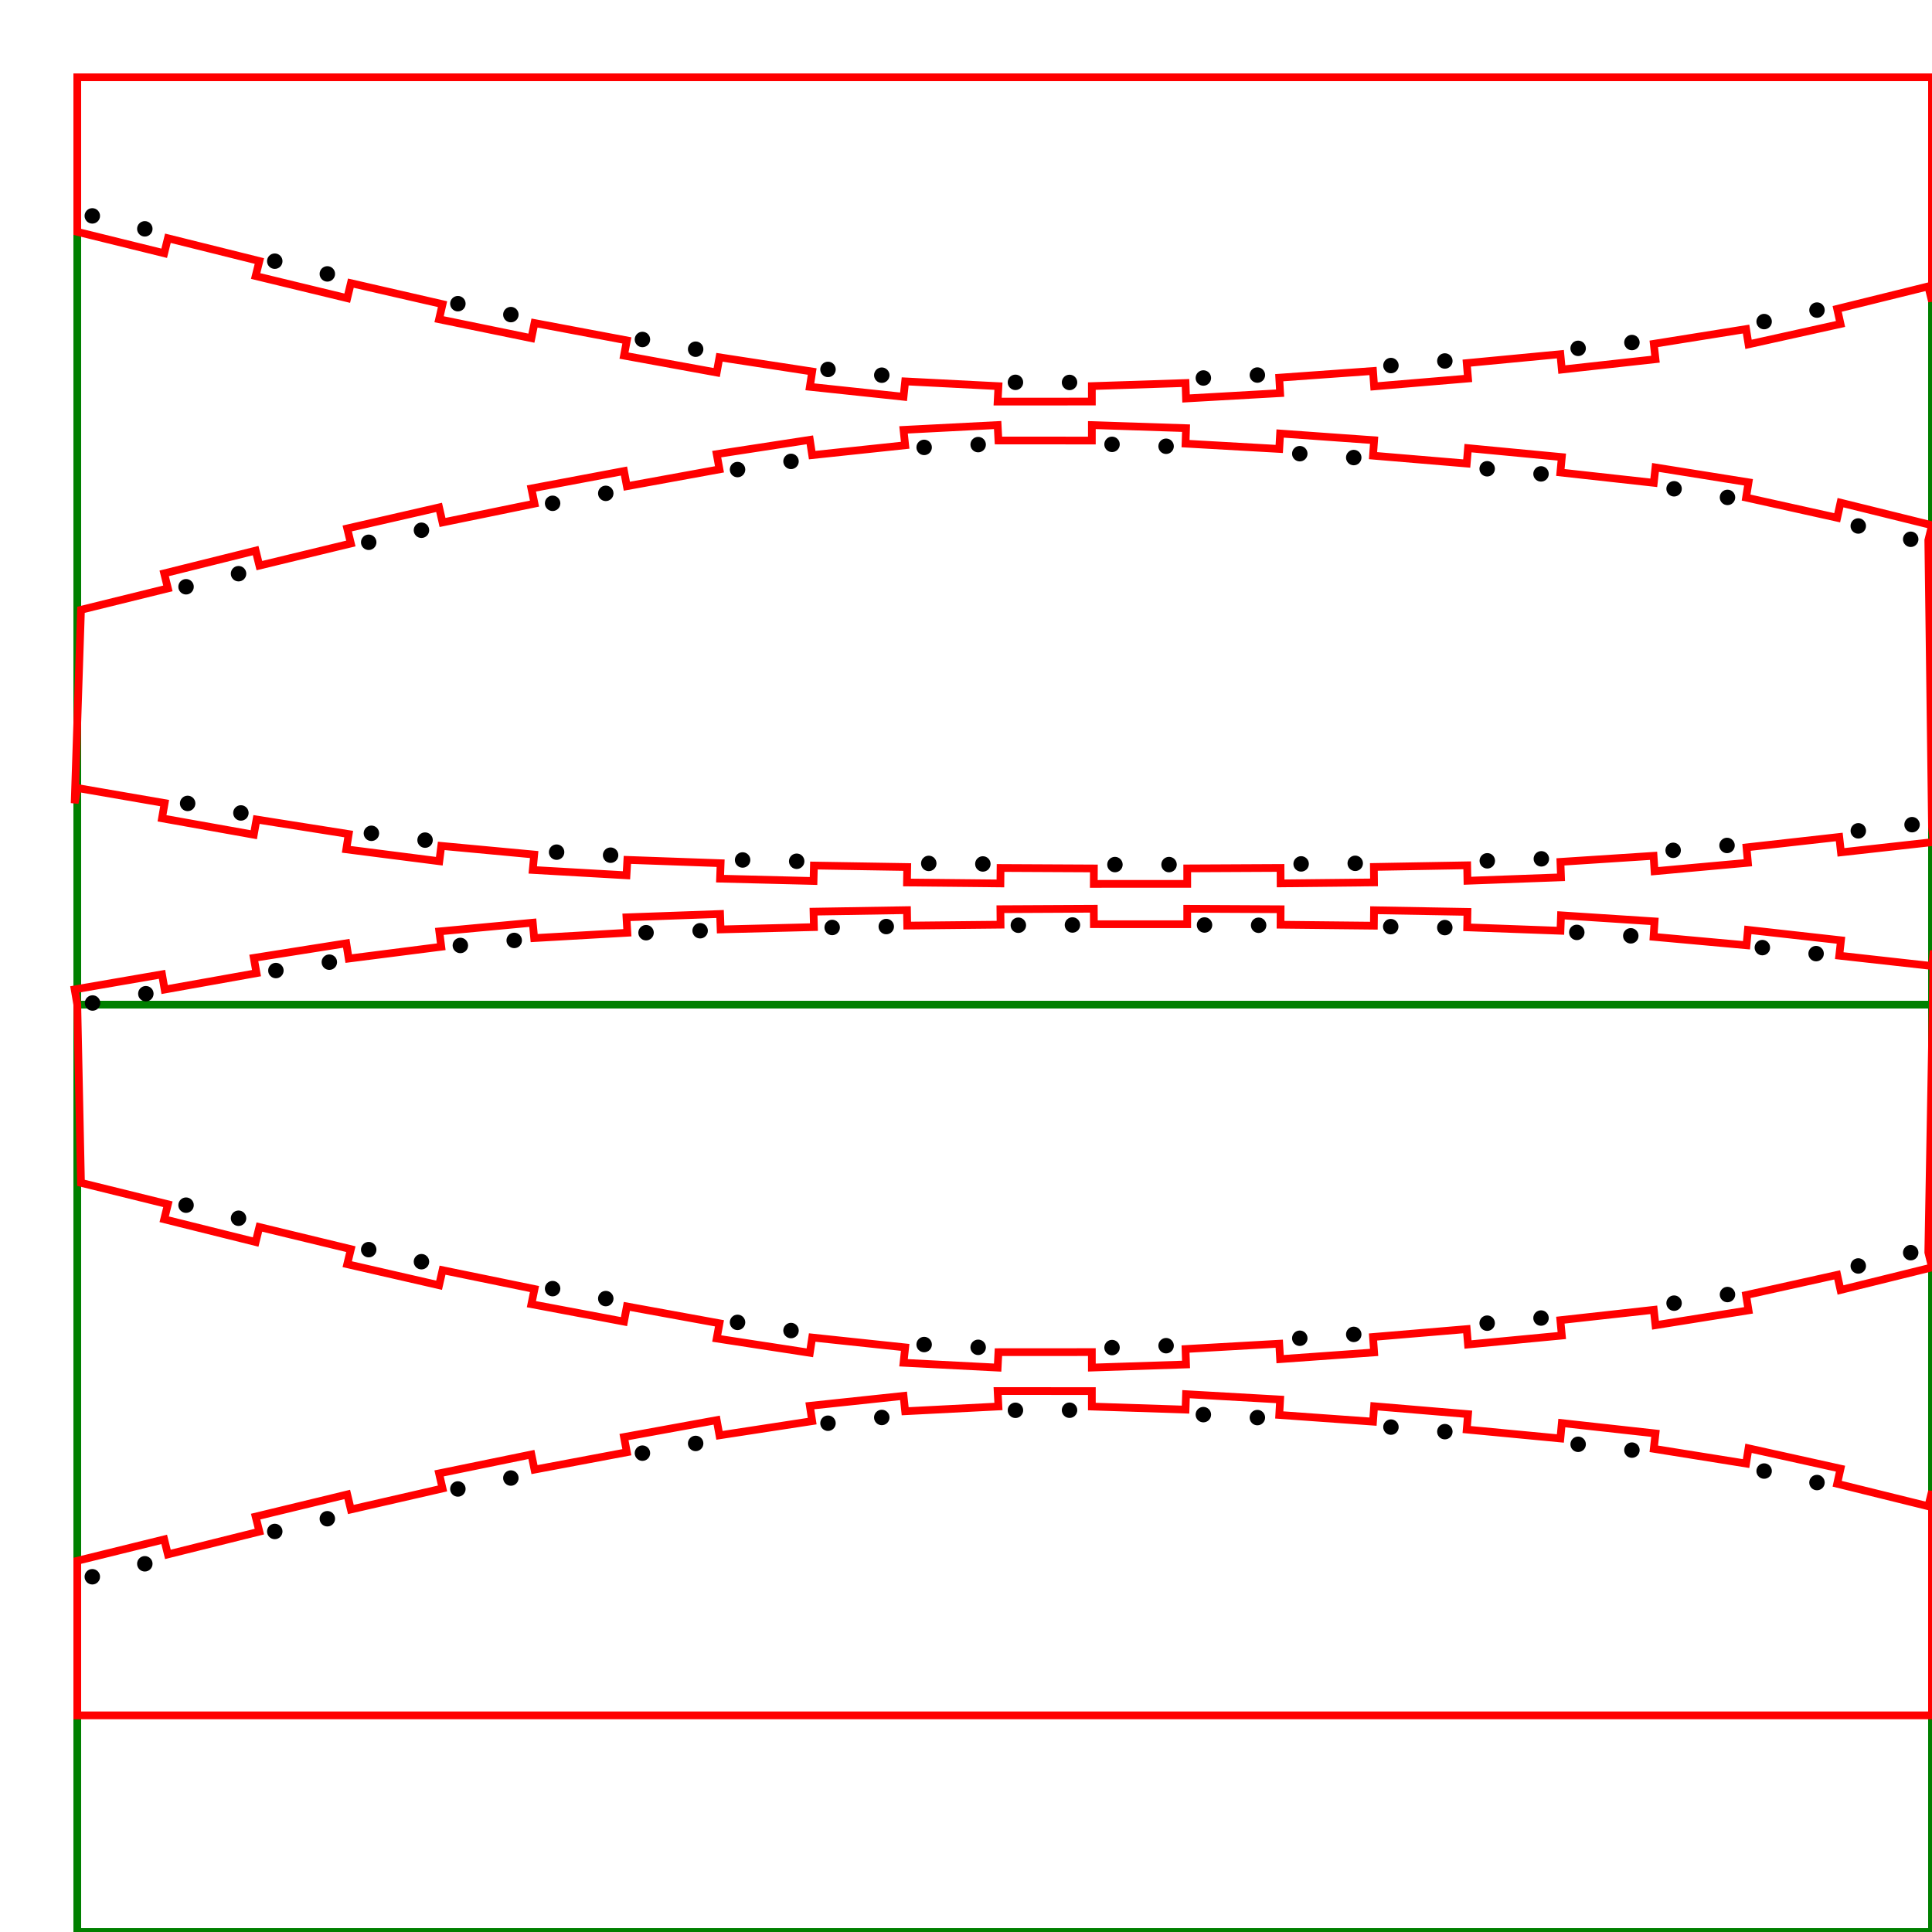
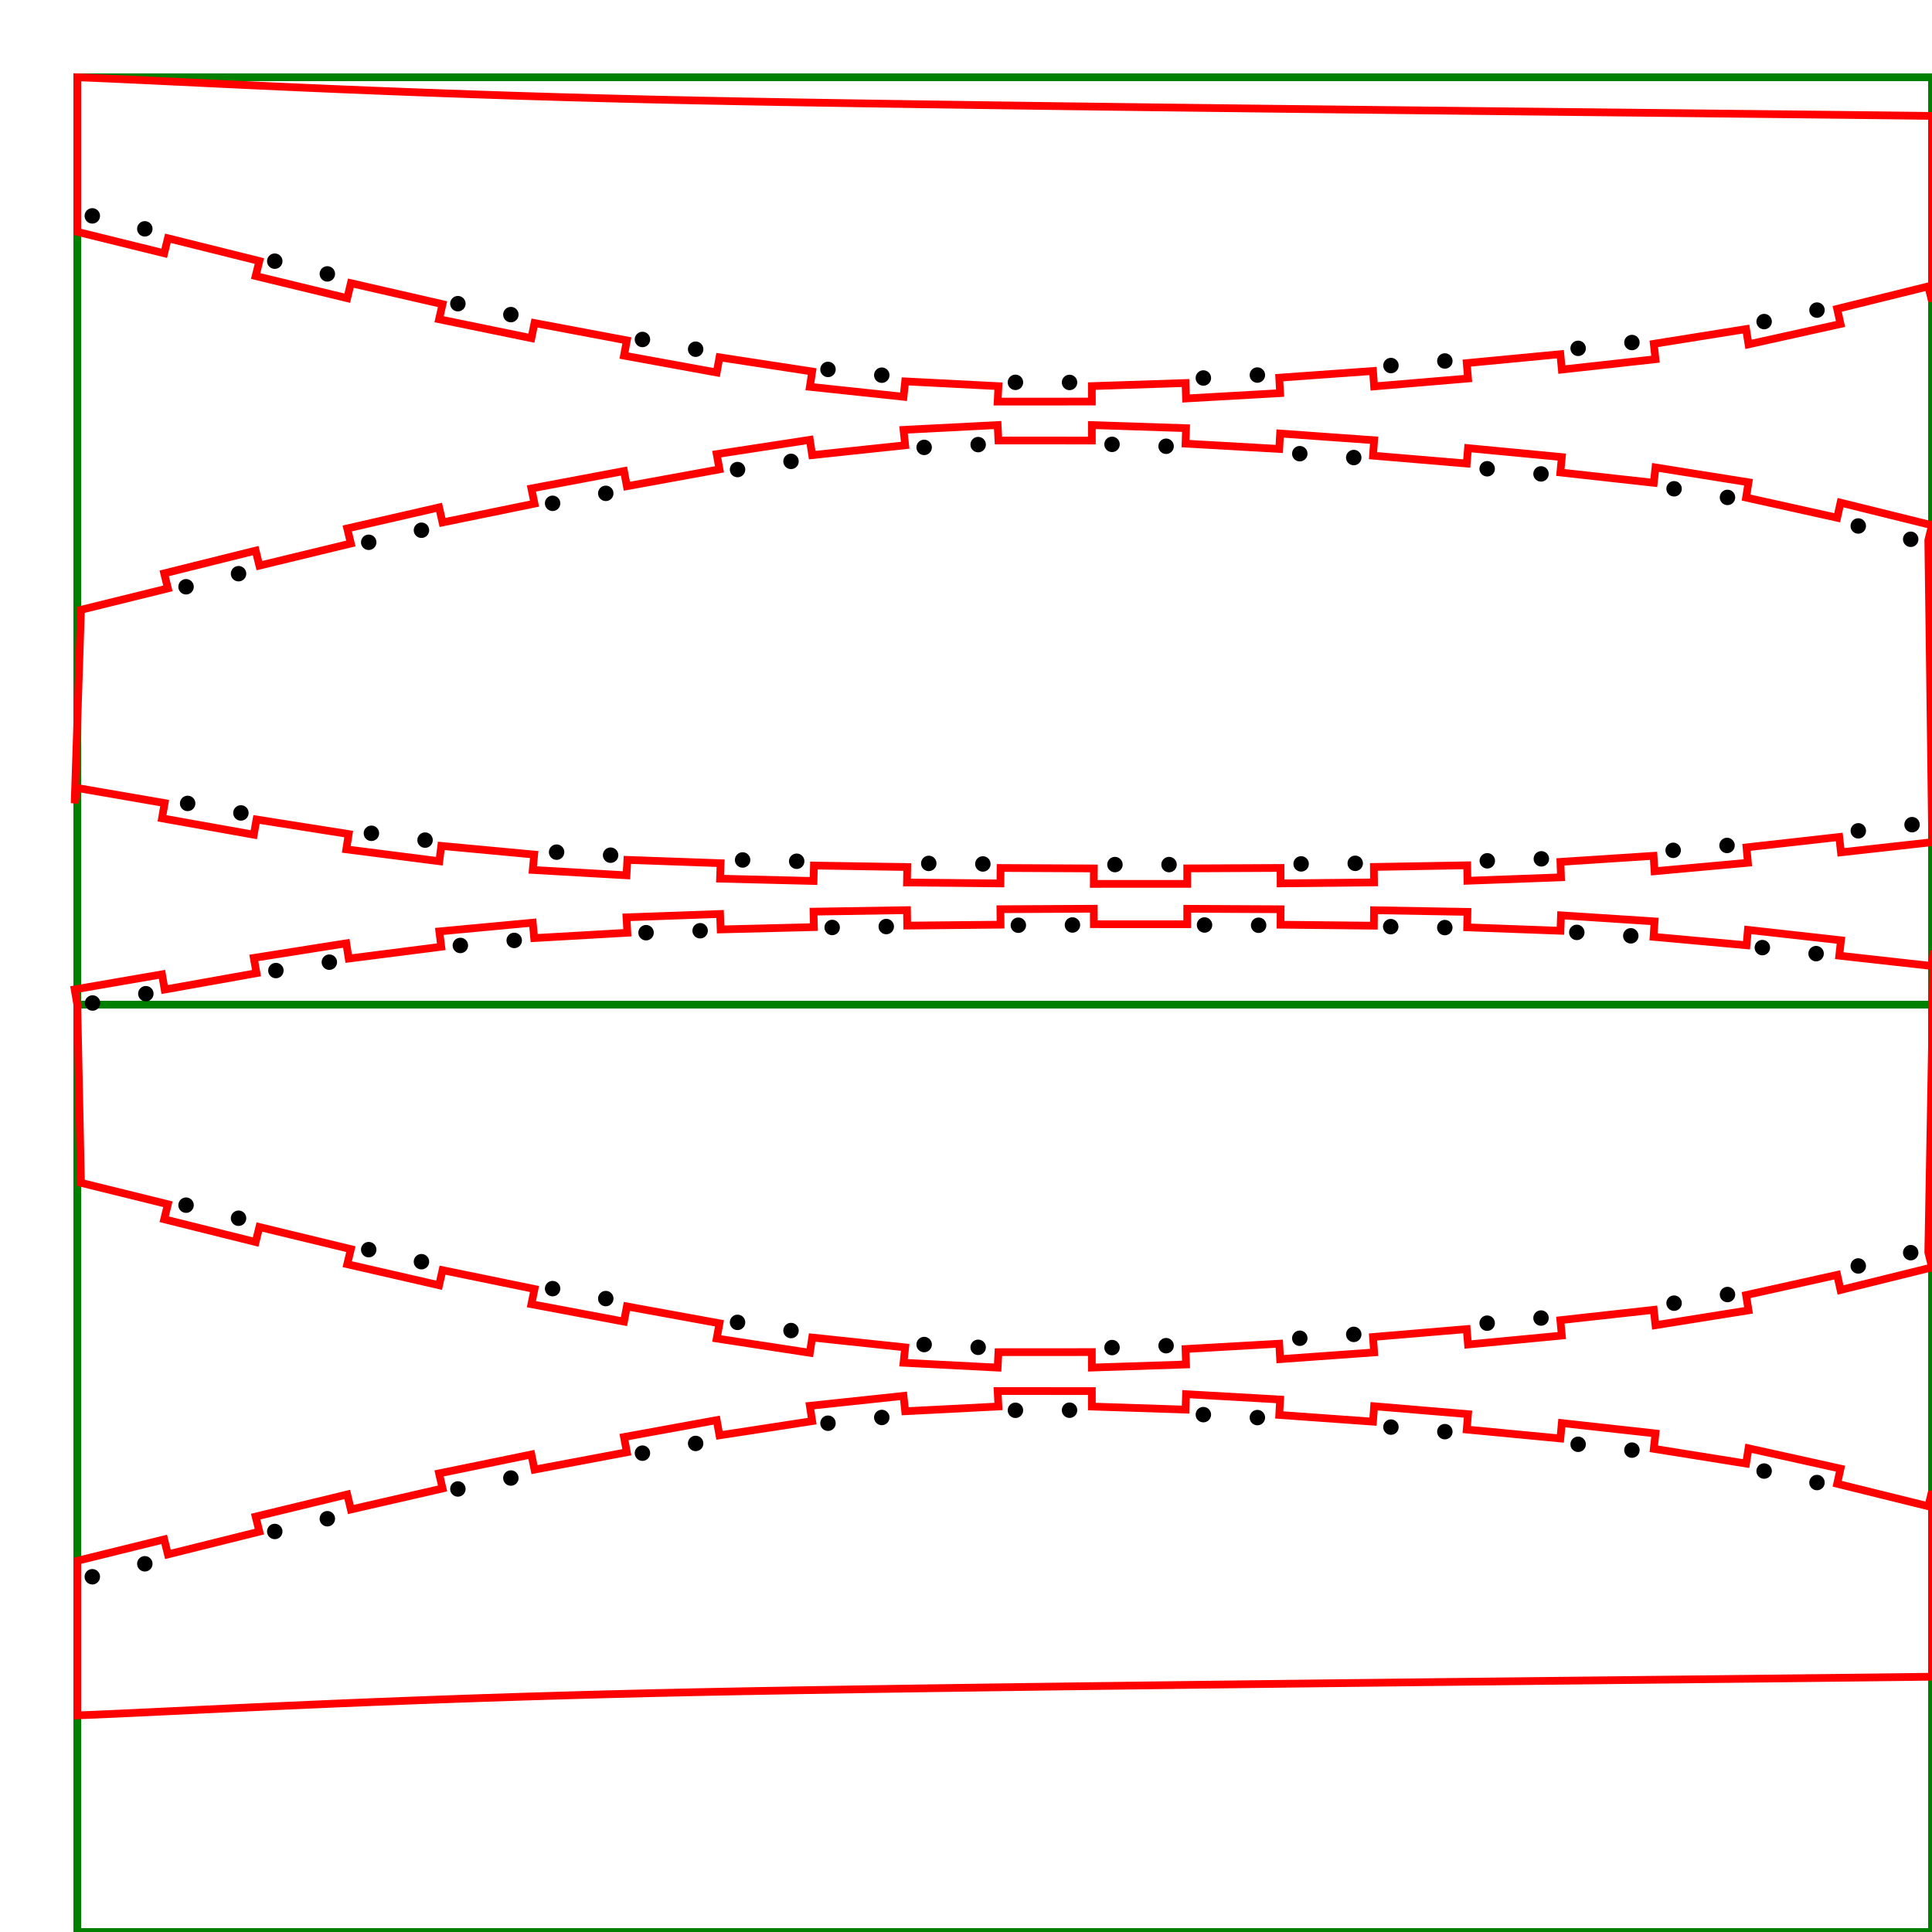
<svg xmlns="http://www.w3.org/2000/svg" viewBox="-10 -10 250 250">
  <rect fill="none" stroke="green" x="0" y="0" width="240" height="120" />
  <rect fill="none" stroke="green" x="0" y="120" width="240" height="120" />
-   <path fill="none" stroke="red" d="M 0,0 L 0,20 L 11.247,22.773 L 11.726,20.831 L 23.563,23.778 L 23.08,25.718 L 34.932,28.585 L 35.402,26.641 L 47.264,29.36 L 46.817,31.31 L 58.762,33.759 L 59.164,31.8 L 71.116,34.05 L 70.745,36.015 L 82.741,38.203 L 83.1,36.235 L 95.097,38.075 L 94.793,40.052 L 106.918,41.341 L 107.129,39.352 L 119.197,39.97 L 119.094,41.967 L 131.287,41.962 L 131.286,39.962 L 143.408,39.563 L 143.473,41.562 L 155.647,40.871 L 155.534,38.874 L 167.667,38.006 L 167.81,40.001 L 179.961,38.978 L 179.793,36.985 L 191.91,35.83 L 192.099,37.821 L 204.219,36.48 L 203.999,34.492 L 215.942,32.582 L 216.258,34.557 L 228.162,31.922 L 227.73,29.97 L 239.521,27.058 L 240,29 L 240,0  Z" />
+   <path fill="none" stroke="red" d="M 0,20 L 11.247,22.773 L 11.726,20.831 L 23.563,23.778 L 23.08,25.718 L 34.932,28.585 L 35.402,26.641 L 47.264,29.36 L 46.817,31.31 L 58.762,33.759 L 59.164,31.8 L 71.116,34.05 L 70.745,36.015 L 82.741,38.203 L 83.1,36.235 L 95.097,38.075 L 94.793,40.052 L 106.918,41.341 L 107.129,39.352 L 119.197,39.97 L 119.094,41.967 L 131.287,41.962 L 131.286,39.962 L 143.408,39.563 L 143.473,41.562 L 155.647,40.871 L 155.534,38.874 L 167.667,38.006 L 167.81,40.001 L 179.961,38.978 L 179.793,36.985 L 191.91,35.83 L 192.099,37.821 L 204.219,36.48 L 203.999,34.492 L 215.942,32.582 L 216.258,34.557 L 228.162,31.922 L 227.73,29.97 L 239.521,27.058 L 240,29 L 240,5 L 235.515,4.946 L 230.12,4.885 L 223.905,4.818 L 216.96,4.744 L 209.375,4.664 L 201.24,4.578 L 192.645,4.488 L 183.68,4.392 L 174.435,4.292 L 165,4.188 L 155.465,4.079 L 145.92,3.968 L 136.455,3.854 L 127.16,3.737 L 118.125,3.617 L 109.44,3.496 L 101.195,3.373 L 93.48,3.25 L 86.385,3.125 L 80,3 L 74.1,2.869 L 68.4,2.727 L 62.9,2.576 L 57.6,2.416 L 52.5,2.25 L 47.6,2.079 L 42.9,1.904 L 38.4,1.728 L 34.1,1.551 L 30,1.375 L 26.1,1.201 L 22.4,1.032 L 18.9,0.868 L 15.6,0.711 L 12.5,0.562 L 9.6,0.424 L 6.9,0.297 L 4.4,0.183 L 2.1,0.083 L 0,0  Z" />
  <g>
    <circle fill="none" stroke="black" cx="1.944" cy="17.936" r="0.5" />
    <circle fill="none" stroke="black" cx="25.555" cy="23.796" r="0.5" />
    <circle fill="none" stroke="black" cx="49.25" cy="29.296" r="0.5" />
    <circle fill="none" stroke="black" cx="73.131" cy="33.929" r="0.5" />
    <circle fill="none" stroke="black" cx="97.142" cy="37.803" r="0.5" />
    <circle fill="none" stroke="black" cx="121.398" cy="39.475" r="0.5" />
    <circle fill="none" stroke="black" cx="145.714" cy="38.913" r="0.5" />
    <circle fill="none" stroke="black" cx="169.987" cy="37.302" r="0.5" />
    <circle fill="none" stroke="black" cx="194.211" cy="35.076" r="0.5" />
    <circle fill="none" stroke="black" cx="218.277" cy="31.613" r="0.5" />
    <circle fill="none" stroke="black" cx="8.74" cy="19.613" r="0.5" />
    <circle fill="none" stroke="black" cx="32.358" cy="25.443" r="0.5" />
    <circle fill="none" stroke="black" cx="56.106" cy="30.71" r="0.5" />
    <circle fill="none" stroke="black" cx="80.017" cy="35.187" r="0.5" />
    <circle fill="none" stroke="black" cx="104.102" cy="38.548" r="0.5" />
    <circle fill="none" stroke="black" cx="128.398" cy="39.487" r="0.5" />
    <circle fill="none" stroke="black" cx="152.704" cy="38.532" r="0.5" />
    <circle fill="none" stroke="black" cx="176.962" cy="36.711" r="0.5" />
    <circle fill="none" stroke="black" cx="201.17" cy="34.323" r="0.5" />
    <circle fill="none" stroke="black" cx="225.117" cy="30.126" r="0.5" />
  </g>
  <path fill="none" stroke="red" d="M 240,96.967 L 240.222,98.955 L 228.221,100.293 L 227.998,98.305 L 215.997,99.65 L 216.178,101.642 L 204.1,102.739 L 203.97,100.743 L 191.92,101.527 L 191.993,103.525 L 179.887,103.97 L 179.852,101.97 L 167.777,102.183 L 167.798,104.183 L 155.711,104.311 L 155.701,102.311 L 143.625,102.372 L 143.626,104.372 L 131.538,104.377 L 131.548,102.377 L 119.472,102.316 L 119.452,104.316 L 107.364,104.194 L 107.396,102.194 L 95.321,102 L 95.271,103.999 L 83.177,103.698 L 83.248,101.699 L 71.18,101.269 L 71.066,103.265 L 58.938,102.571 L 59.123,100.58 L 47.1,99.458 L 46.846,101.442 L 34.809,99.903 L 35.121,97.928 L 23.193,96.043 L 22.841,98.012 L 10.964,95.89 L 11.305,93.919 L 0,91.967 L -0.34,93.938 L 0.479,68.909 L 11.726,66.136 L 11.247,64.194 L 23.08,61.249 L 23.563,63.19 L 35.402,60.326 L 34.932,58.382 L 46.817,55.657 L 47.264,57.607 L 59.164,55.167 L 58.762,53.208 L 70.745,50.952 L 71.116,52.917 L 83.1,50.732 L 82.741,48.764 L 94.793,46.915 L 95.097,48.892 L 107.129,47.615 L 106.918,45.626 L 119.094,45 L 119.197,46.997 L 131.286,47.006 L 131.287,45.006 L 143.473,45.405 L 143.408,47.404 L 155.534,48.093 L 155.647,46.097 L 167.81,46.967 L 167.667,48.961 L 179.793,49.982 L 179.961,47.989 L 192.099,49.146 L 191.91,51.137 L 203.999,52.475 L 204.219,50.487 L 216.258,52.41 L 215.942,54.385 L 227.73,56.998 L 228.162,55.045 L 240,57.967 L 239.521,59.909  Z" />
  <g>
    <circle fill="none" stroke="black" cx="14.076" cy="65.928" r="0.5" />
    <circle fill="none" stroke="black" cx="37.711" cy="60.172" r="0.5" />
    <circle fill="none" stroke="black" cx="61.507" cy="55.128" r="0.5" />
    <circle fill="none" stroke="black" cx="85.438" cy="50.762" r="0.5" />
    <circle fill="none" stroke="black" cx="109.584" cy="47.893" r="0.5" />
    <circle fill="none" stroke="black" cx="133.897" cy="47.5" r="0.5" />
    <circle fill="none" stroke="black" cx="158.192" cy="48.707" r="0.5" />
    <circle fill="none" stroke="black" cx="182.439" cy="50.659" r="0.5" />
    <circle fill="none" stroke="black" cx="206.625" cy="53.249" r="0.5" />
    <circle fill="none" stroke="black" cx="230.459" cy="58.062" r="0.5" />
    <circle fill="none" stroke="black" cx="20.868" cy="64.236" r="0.5" />
    <circle fill="none" stroke="black" cx="44.536" cy="58.613" r="0.5" />
    <circle fill="none" stroke="black" cx="68.387" cy="53.84" r="0.5" />
    <circle fill="none" stroke="black" cx="92.357" cy="49.702" r="0.5" />
    <circle fill="none" stroke="black" cx="116.574" cy="47.533" r="0.5" />
    <circle fill="none" stroke="black" cx="140.893" cy="47.746" r="0.5" />
    <circle fill="none" stroke="black" cx="165.174" cy="49.208" r="0.5" />
    <circle fill="none" stroke="black" cx="189.408" cy="51.322" r="0.5" />
    <circle fill="none" stroke="black" cx="213.536" cy="54.364" r="0.5" />
    <circle fill="none" stroke="black" cx="237.244" cy="59.782" r="0.5" />
    <circle fill="none" stroke="black" cx="14.282" cy="93.961" r="0.5" />
    <circle fill="none" stroke="black" cx="38.06" cy="97.829" r="0.5" />
    <circle fill="none" stroke="black" cx="62.024" cy="100.268" r="0.5" />
    <circle fill="none" stroke="black" cx="86.093" cy="101.28" r="0.5" />
    <circle fill="none" stroke="black" cx="110.182" cy="101.725" r="0.5" />
    <circle fill="none" stroke="black" cx="134.274" cy="101.876" r="0.5" />
    <circle fill="none" stroke="black" cx="158.366" cy="101.788" r="0.5" />
    <circle fill="none" stroke="black" cx="182.455" cy="101.39" r="0.5" />
    <circle fill="none" stroke="black" cx="206.506" cy="100.034" r="0.5" />
    <circle fill="none" stroke="black" cx="230.465" cy="97.509" r="0.5" />
    <circle fill="none" stroke="black" cx="21.173" cy="95.195" r="0.5" />
    <circle fill="none" stroke="black" cx="45.004" cy="98.711" r="0.5" />
    <circle fill="none" stroke="black" cx="69.012" cy="100.66" r="0.5" />
    <circle fill="none" stroke="black" cx="93.091" cy="101.446" r="0.5" />
    <circle fill="none" stroke="black" cx="117.181" cy="101.795" r="0.5" />
    <circle fill="none" stroke="black" cx="141.274" cy="101.877" r="0.5" />
    <circle fill="none" stroke="black" cx="165.366" cy="101.713" r="0.5" />
    <circle fill="none" stroke="black" cx="189.45" cy="101.133" r="0.5" />
    <circle fill="none" stroke="black" cx="213.478" cy="99.401" r="0.5" />
    <circle fill="none" stroke="black" cx="237.419" cy="96.711" r="0.5" />
  </g>
  <path fill="none" stroke="red" d="M 240.222,113.012 L 240,115 L 227.998,113.662 L 228.221,111.674 L 216.178,110.325 L 215.997,112.317 L 203.97,111.224 L 204.1,109.228 L 191.993,108.442 L 191.92,110.44 L 179.852,109.997 L 179.887,107.997 L 167.798,107.784 L 167.777,109.784 L 155.701,109.657 L 155.711,107.657 L 143.626,107.595 L 143.625,109.595 L 131.548,109.59 L 131.538,107.59 L 119.452,107.651 L 119.472,109.651 L 107.396,109.773 L 107.364,107.773 L 95.271,107.968 L 95.321,109.967 L 83.248,110.268 L 83.177,108.27 L 71.066,108.702 L 71.18,110.698 L 59.123,111.387 L 58.938,109.396 L 46.846,110.525 L 47.1,112.509 L 35.121,114.039 L 34.809,112.064 L 22.841,113.956 L 23.193,115.924 L 11.305,118.048 L 10.964,116.078 L -0.34,118.029 L 0,120 L 0.479,143.058 L 11.726,145.831 L 11.247,147.773 L 23.08,150.718 L 23.563,148.778 L 35.402,151.641 L 34.932,153.585 L 46.817,156.31 L 47.264,154.36 L 59.164,156.8 L 58.762,158.759 L 70.745,161.015 L 71.116,159.05 L 83.1,161.235 L 82.741,163.203 L 94.793,165.052 L 95.097,163.075 L 107.129,164.352 L 106.918,166.341 L 119.094,166.967 L 119.197,164.97 L 131.286,164.962 L 131.287,166.962 L 143.473,166.562 L 143.408,164.563 L 155.534,163.874 L 155.647,165.871 L 167.81,165.001 L 167.667,163.006 L 179.793,161.985 L 179.961,163.978 L 192.099,162.821 L 191.91,160.83 L 203.999,159.492 L 204.219,161.48 L 216.258,159.557 L 215.942,157.582 L 227.73,154.97 L 228.162,156.922 L 240,154 L 239.521,152.058  Z" />
  <g>
    <circle fill="none" stroke="black" cx="1.977" cy="119.789" r="0.5" />
    <circle fill="none" stroke="black" cx="25.701" cy="115.59" r="0.5" />
    <circle fill="none" stroke="black" cx="49.569" cy="112.342" r="0.5" />
    <circle fill="none" stroke="black" cx="73.6" cy="110.691" r="0.5" />
    <circle fill="none" stroke="black" cx="97.683" cy="110.015" r="0.5" />
    <circle fill="none" stroke="black" cx="121.774" cy="109.724" r="0.5" />
    <circle fill="none" stroke="black" cx="145.866" cy="109.693" r="0.5" />
    <circle fill="none" stroke="black" cx="169.958" cy="109.907" r="0.5" />
    <circle fill="none" stroke="black" cx="194.037" cy="110.652" r="0.5" />
    <circle fill="none" stroke="black" cx="218.046" cy="112.621" r="0.5" />
    <circle fill="none" stroke="black" cx="8.873" cy="118.586" r="0.5" />
    <circle fill="none" stroke="black" cx="32.616" cy="114.504" r="0.5" />
    <circle fill="none" stroke="black" cx="56.539" cy="111.691" r="0.5" />
    <circle fill="none" stroke="black" cx="80.596" cy="110.437" r="0.5" />
    <circle fill="none" stroke="black" cx="104.682" cy="109.896" r="0.5" />
    <circle fill="none" stroke="black" cx="128.774" cy="109.692" r="0.5" />
    <circle fill="none" stroke="black" cx="152.866" cy="109.728" r="0.5" />
    <circle fill="none" stroke="black" cx="176.957" cy="110.03" r="0.5" />
    <circle fill="none" stroke="black" cx="201.023" cy="111.096" r="0.5" />
    <circle fill="none" stroke="black" cx="225.003" cy="113.399" r="0.5" />
    <circle fill="none" stroke="black" cx="14.076" cy="145.948" r="0.5" />
    <circle fill="none" stroke="black" cx="37.711" cy="151.704" r="0.5" />
    <circle fill="none" stroke="black" cx="61.507" cy="156.748" r="0.5" />
    <circle fill="none" stroke="black" cx="85.438" cy="161.114" r="0.5" />
    <circle fill="none" stroke="black" cx="109.584" cy="163.984" r="0.5" />
    <circle fill="none" stroke="black" cx="133.897" cy="164.377" r="0.5" />
    <circle fill="none" stroke="black" cx="158.192" cy="163.169" r="0.5" />
    <circle fill="none" stroke="black" cx="182.439" cy="161.217" r="0.5" />
    <circle fill="none" stroke="black" cx="206.625" cy="158.627" r="0.5" />
    <circle fill="none" stroke="black" cx="230.459" cy="153.815" r="0.5" />
    <circle fill="none" stroke="black" cx="20.868" cy="147.64" r="0.5" />
    <circle fill="none" stroke="black" cx="44.536" cy="153.263" r="0.5" />
    <circle fill="none" stroke="black" cx="68.387" cy="158.037" r="0.5" />
    <circle fill="none" stroke="black" cx="92.357" cy="162.174" r="0.5" />
    <circle fill="none" stroke="black" cx="116.574" cy="164.343" r="0.5" />
    <circle fill="none" stroke="black" cx="140.893" cy="164.131" r="0.5" />
    <circle fill="none" stroke="black" cx="165.174" cy="162.669" r="0.5" />
    <circle fill="none" stroke="black" cx="189.408" cy="160.554" r="0.5" />
    <circle fill="none" stroke="black" cx="213.536" cy="157.513" r="0.5" />
    <circle fill="none" stroke="black" cx="237.244" cy="152.095" r="0.5" />
  </g>
-   <path fill="none" stroke="red" d="M 0,211.967 L 0,191.967 L 11.247,189.194 L 11.726,191.136 L 23.563,188.19 L 23.08,186.249 L 34.932,183.382 L 35.402,185.326 L 47.264,182.607 L 46.817,180.657 L 58.762,178.208 L 59.164,180.167 L 71.116,177.917 L 70.745,175.952 L 82.741,173.764 L 83.1,175.732 L 95.097,173.892 L 94.793,171.915 L 106.918,170.626 L 107.129,172.615 L 119.197,171.997 L 119.094,170 L 131.287,170.006 L 131.286,172.006 L 143.408,172.404 L 143.473,170.405 L 155.647,171.097 L 155.534,173.093 L 167.667,173.961 L 167.81,171.967 L 179.961,172.989 L 179.793,174.982 L 191.91,176.137 L 192.099,174.146 L 204.219,175.487 L 203.999,177.475 L 215.942,179.385 L 216.258,177.41 L 228.162,180.045 L 227.73,181.998 L 239.521,184.909 L 240,182.967 L 240,211.967  Z" />
+   <path fill="none" stroke="red" d="M 0,191.967 L 11.247,189.194 L 11.726,191.136 L 23.563,188.19 L 23.08,186.249 L 34.932,183.382 L 35.402,185.326 L 47.264,182.607 L 46.817,180.657 L 58.762,178.208 L 59.164,180.167 L 71.116,177.917 L 70.745,175.952 L 82.741,173.764 L 83.1,175.732 L 95.097,173.892 L 94.793,171.915 L 106.918,170.626 L 107.129,172.615 L 119.197,171.997 L 119.094,170 L 131.287,170.006 L 131.286,172.006 L 143.408,172.404 L 143.473,170.405 L 155.647,171.097 L 155.534,173.093 L 167.667,173.961 L 167.81,171.967 L 179.961,172.989 L 179.793,174.982 L 191.91,176.137 L 192.099,174.146 L 204.219,175.487 L 203.999,177.475 L 215.942,179.385 L 216.258,177.41 L 228.162,180.045 L 227.73,181.998 L 239.521,184.909 L 240,182.967 L 240,206.967 L 235.515,207.021 L 230.12,207.082 L 223.905,207.149 L 216.96,207.223 L 209.375,207.303 L 201.24,207.389 L 192.645,207.48 L 183.68,207.575 L 174.435,207.675 L 165,207.78 L 155.465,207.888 L 145.92,207.999 L 136.455,208.114 L 127.16,208.231 L 118.125,208.35 L 109.44,208.471 L 101.195,208.594 L 93.48,208.718 L 86.385,208.842 L 80,208.967 L 74.1,209.098 L 68.4,209.24 L 62.9,209.392 L 57.6,209.551 L 52.5,209.717 L 47.6,209.888 L 42.9,210.063 L 38.4,210.239 L 34.1,210.416 L 30,210.592 L 26.1,210.766 L 22.4,210.935 L 18.9,211.099 L 15.6,211.256 L 12.5,211.405 L 9.6,211.543 L 6.9,211.67 L 4.4,211.784 L 2.1,211.884 L 0,211.967  Z" />
  <g>
    <circle fill="none" stroke="black" cx="1.944" cy="194.032" r="0.5" />
    <circle fill="none" stroke="black" cx="25.555" cy="188.171" r="0.5" />
    <circle fill="none" stroke="black" cx="49.25" cy="182.671" r="0.5" />
    <circle fill="none" stroke="black" cx="73.131" cy="178.038" r="0.5" />
    <circle fill="none" stroke="black" cx="97.142" cy="174.164" r="0.5" />
    <circle fill="none" stroke="black" cx="121.398" cy="172.492" r="0.5" />
    <circle fill="none" stroke="black" cx="145.714" cy="173.054" r="0.5" />
    <circle fill="none" stroke="black" cx="169.987" cy="174.666" r="0.5" />
    <circle fill="none" stroke="black" cx="194.211" cy="176.892" r="0.5" />
    <circle fill="none" stroke="black" cx="218.277" cy="180.354" r="0.5" />
    <circle fill="none" stroke="black" cx="8.74" cy="192.355" r="0.5" />
    <circle fill="none" stroke="black" cx="32.358" cy="186.524" r="0.5" />
    <circle fill="none" stroke="black" cx="56.106" cy="181.258" r="0.5" />
    <circle fill="none" stroke="black" cx="80.017" cy="176.78" r="0.5" />
    <circle fill="none" stroke="black" cx="104.102" cy="173.419" r="0.5" />
    <circle fill="none" stroke="black" cx="128.398" cy="172.481" r="0.5" />
    <circle fill="none" stroke="black" cx="152.704" cy="173.435" r="0.5" />
    <circle fill="none" stroke="black" cx="176.962" cy="175.256" r="0.5" />
    <circle fill="none" stroke="black" cx="201.17" cy="177.644" r="0.5" />
    <circle fill="none" stroke="black" cx="225.117" cy="181.841" r="0.5" />
  </g>
</svg>
